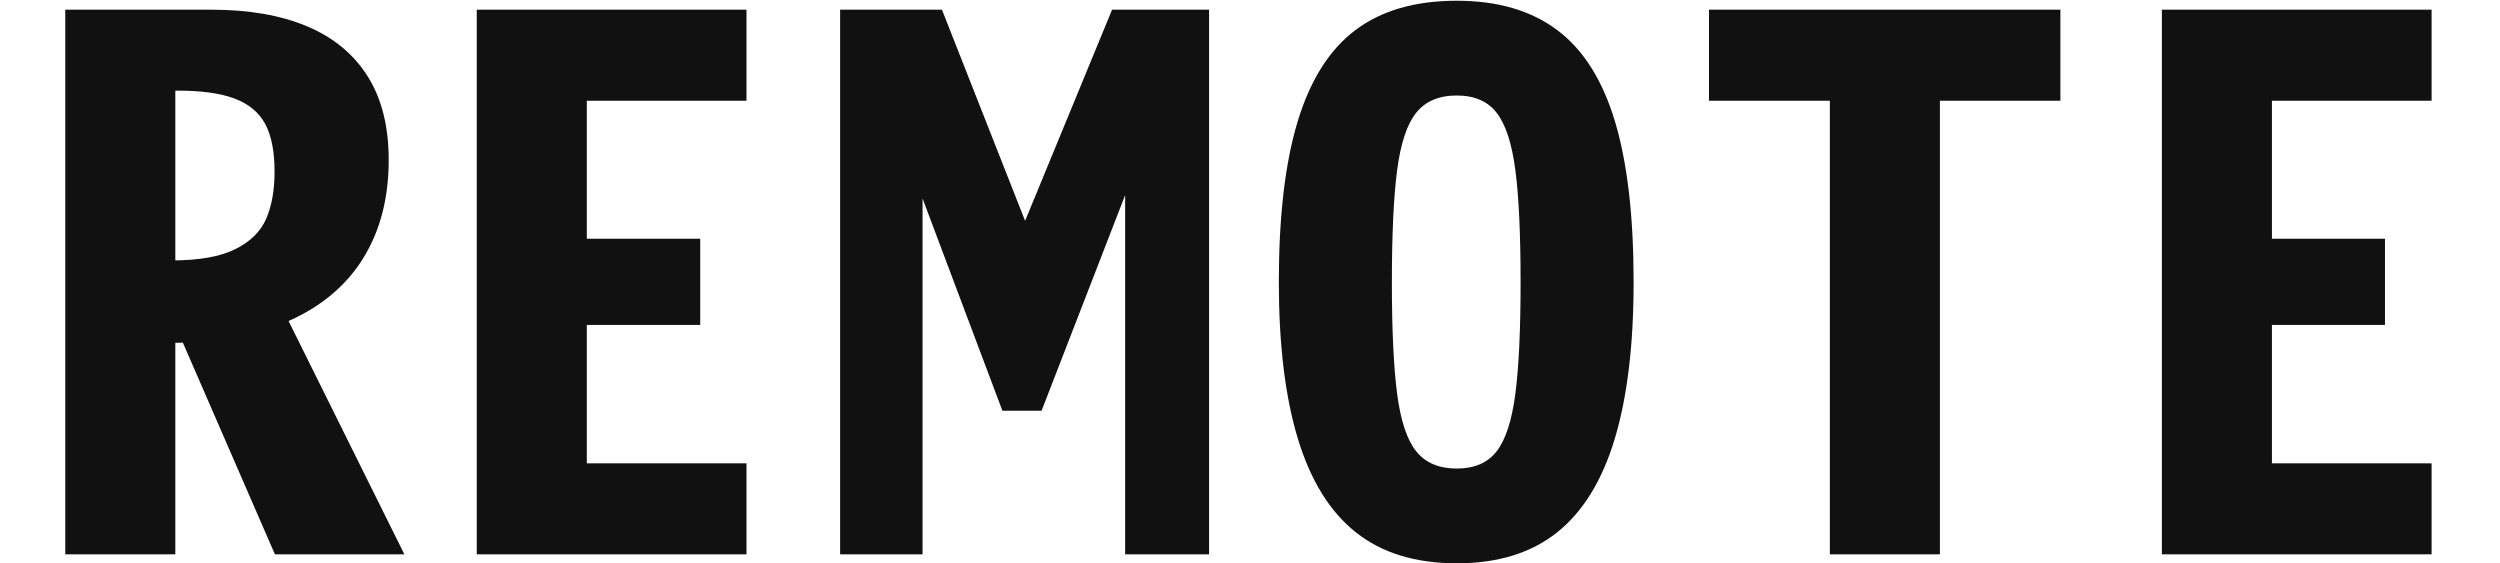
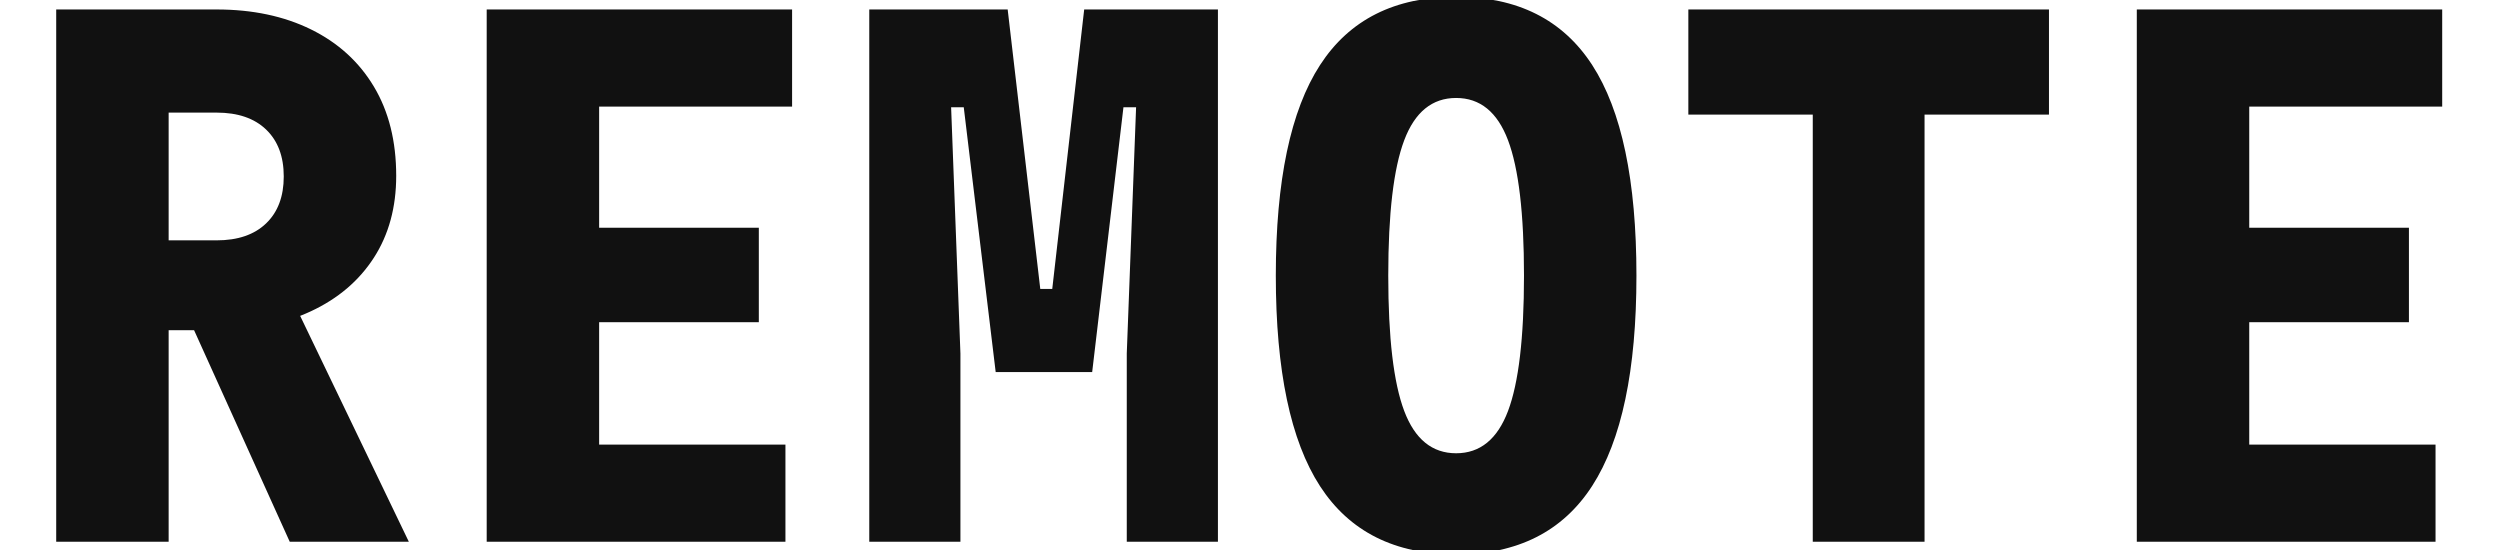
- <svg xmlns="http://www.w3.org/2000/svg" width="258" height="58" viewBox="0 0 258 58">
-   <path d="M 41.732,57.21 L 28.372,57.21 L 17.439,32.069 L 28.719,30.991 Z M 6.736,57.21 L 6.736,1 L 18.093,1 L 18.093,57.21 Z M 28.334,17.709 Q 28.334,14.591 27.372,12.8 Q 26.409,11.01 24.234,10.182 Q 22.058,9.354 18.363,9.354 L 12.819,9.354 L 12.819,1 L 21.828,1 Q 27.602,1 31.683,2.713 Q 35.764,4.426 37.94,7.872 Q 40.115,11.318 40.115,16.515 Q 40.115,22.329 37.535,26.564 Q 34.956,30.799 29.874,33.09 Q 24.792,35.38 17.593,35.38 L 13.434,35.38 L 13.434,26.872 L 17.785,26.872 Q 21.943,26.872 24.272,25.717 Q 26.602,24.562 27.468,22.579 Q 28.334,20.596 28.334,17.709 Z M 49.201,57.21 L 49.201,1 L 60.559,1 L 60.559,57.21 Z M 77.037,57.21 L 54.822,57.21 L 54.822,47.816 L 77.037,47.816 Z M 72.263,33.532 L 55.785,33.532 L 55.785,24.639 L 72.263,24.639 Z M 54.822,10.394 L 54.822,1 L 77.037,1 L 77.037,10.394 Z M 97.21,1 L 106.412,24.369 L 105.141,24.369 L 114.766,1 L 124.776,1 L 124.776,57.21 L 116.114,57.21 L 116.114,18.748 L 116.653,18.748 L 107.49,42.388 L 103.448,42.388 L 94.554,18.748 L 95.209,18.748 L 95.209,57.21 L 86.7,57.21 L 86.7,1 Z M 150.34,58.134 Q 143.95,58.134 139.926,54.938 Q 135.903,51.743 133.94,45.275 Q 131.976,38.807 131.976,29.105 Q 131.976,18.941 133.92,12.531 Q 135.864,6.12 139.888,3.098 Q 143.911,0.076 150.34,0.076 Q 156.655,0.076 160.697,3.098 Q 164.739,6.12 166.665,12.531 Q 168.589,18.941 168.589,29.105 Q 168.589,38.807 166.645,45.275 Q 164.701,51.743 160.697,54.938 Q 156.693,58.134 150.34,58.134 Z M 150.34,9.855 Q 147.569,9.855 146.144,11.645 Q 144.72,13.435 144.18,17.593 Q 143.642,21.752 143.642,29.105 Q 143.642,36.459 144.18,40.617 Q 144.72,44.775 146.144,46.565 Q 147.569,48.355 150.34,48.355 Q 153.074,48.355 154.46,46.565 Q 155.846,44.775 156.385,40.636 Q 156.924,36.497 156.924,29.105 Q 156.924,21.674 156.385,17.555 Q 155.846,13.435 154.46,11.645 Q 153.074,9.855 150.34,9.855 Z M 188.84,57.21 L 188.84,1 L 200.198,1 L 200.198,57.21 Z M 176.367,1 L 212.633,1 L 212.633,10.394 L 176.367,10.394 Z M 223.106,57.21 L 223.106,1 L 234.463,1 L 234.463,57.21 Z M 250.941,57.21 L 228.726,57.21 L 228.726,47.816 L 250.941,47.816 Z M 246.129,33.532 L 229.689,33.532 L 229.689,24.639 L 246.129,24.639 Z M 228.726,10.394 L 228.726,1 L 250.941,1 L 250.941,10.394 Z" fill="#111111" stroke="none" stroke-width="0.000" stroke-linecap="butt" stroke-linejoin="miter" />
+ <svg xmlns="http://www.w3.org/2000/svg" width="264" height="58" viewBox="0 0 264 58">
+   <path d="M 5.935,57.21 L 5.935,1 L 22.868,1 Q 28.559,1 32.845,3.108 Q 37.131,5.216 39.485,9.15 Q 41.839,13.085 41.839,18.566 Q 41.839,23.554 39.485,27.208 Q 37.131,30.862 32.845,32.864 Q 28.559,34.867 22.868,34.867 L 17.809,34.867 L 17.809,57.21 Z M 30.597,57.21 L 19.636,32.969 L 31.51,32.969 L 43.174,57.21 Z M 17.809,25.381 L 22.868,25.381 Q 26.241,25.381 28.103,23.589 Q 29.964,21.798 29.964,18.636 Q 29.964,15.474 28.103,13.682 Q 26.241,11.891 22.868,11.891 L 17.809,11.891 Z M 51.395,57.21 L 51.395,1 L 83.645,1 L 83.645,11.258 L 63.269,11.258 L 63.269,24.046 L 80.132,24.046 L 80.132,34.023 L 63.269,34.023 L 63.269,46.952 L 82.942,46.952 L 82.942,57.21 Z M 91.795,57.21 L 91.795,1 L 106.41,1 L 109.853,30.51 L 111.118,30.51 L 114.49,1 L 128.613,1 L 128.613,57.21 L 118.987,57.21 L 118.987,37.326 L 119.971,11.329 L 118.636,11.329 L 115.333,39.293 L 105.145,39.293 L 101.773,11.329 L 100.438,11.329 L 101.421,37.326 L 101.421,57.21 Z M 153.767,58.545 Q 144.071,58.545 139.398,51.343 Q 134.726,44.141 134.726,29.105 Q 134.726,14.069 139.398,6.867 Q 144.071,-0.335 153.767,-0.335 Q 163.463,-0.335 168.136,6.867 Q 172.808,14.069 172.808,29.105 Q 172.808,44.071 168.136,51.308 Q 163.463,58.545 153.767,58.545 Z M 153.767,47.865 Q 157.561,47.865 159.247,43.403 Q 160.934,38.942 160.934,29.105 Q 160.934,19.268 159.247,14.807 Q 157.561,10.345 153.767,10.345 Q 149.973,10.345 148.287,14.807 Q 146.6,19.268 146.6,29.105 Q 146.6,38.942 148.287,43.403 Q 149.973,47.865 153.767,47.865 Z M 191.428,57.21 L 191.428,12.101 L 178.289,12.101 L 178.289,1 L 216.371,1 L 216.371,12.101 L 203.232,12.101 L 203.232,57.21 Z M 225.646,57.21 L 225.646,1 L 257.896,1 L 257.896,11.258 L 237.52,11.258 L 237.52,24.046 L 254.383,24.046 L 254.383,34.023 L 237.52,34.023 L 237.52,46.952 L 257.193,46.952 L 257.193,57.21 Z" fill="#111111" stroke="none" stroke-width="0.000" stroke-linecap="butt" stroke-linejoin="miter" />
</svg>
